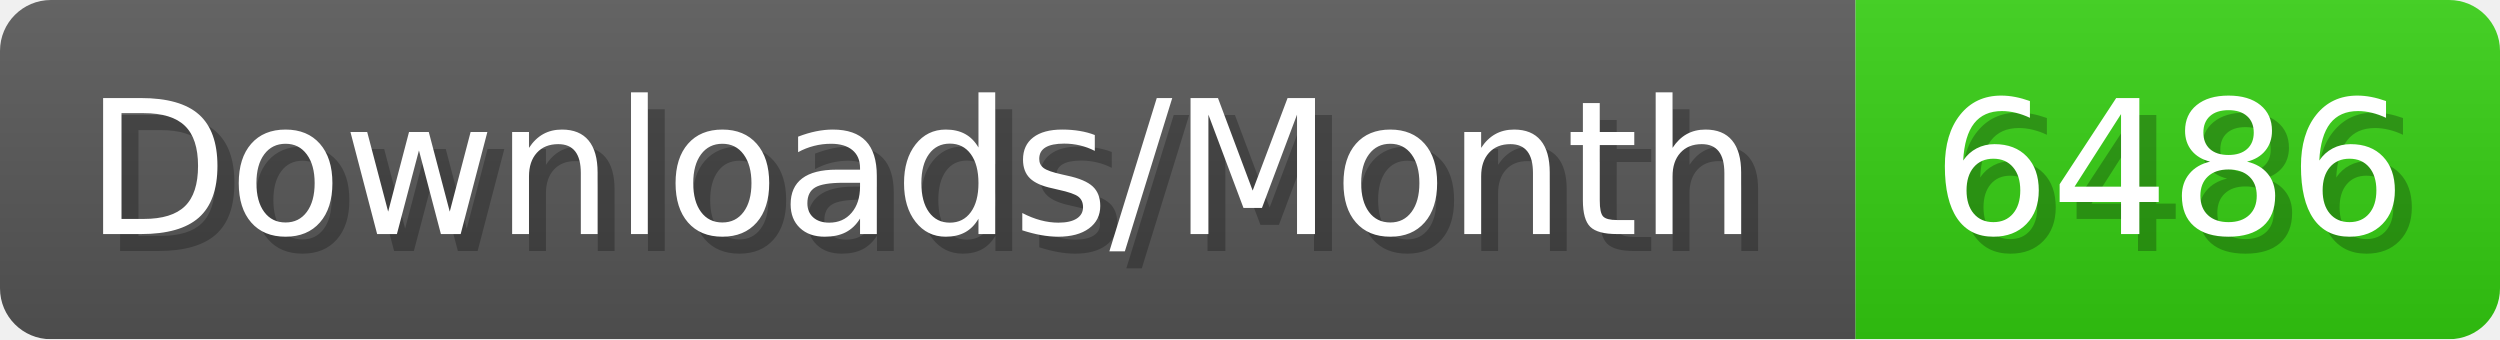
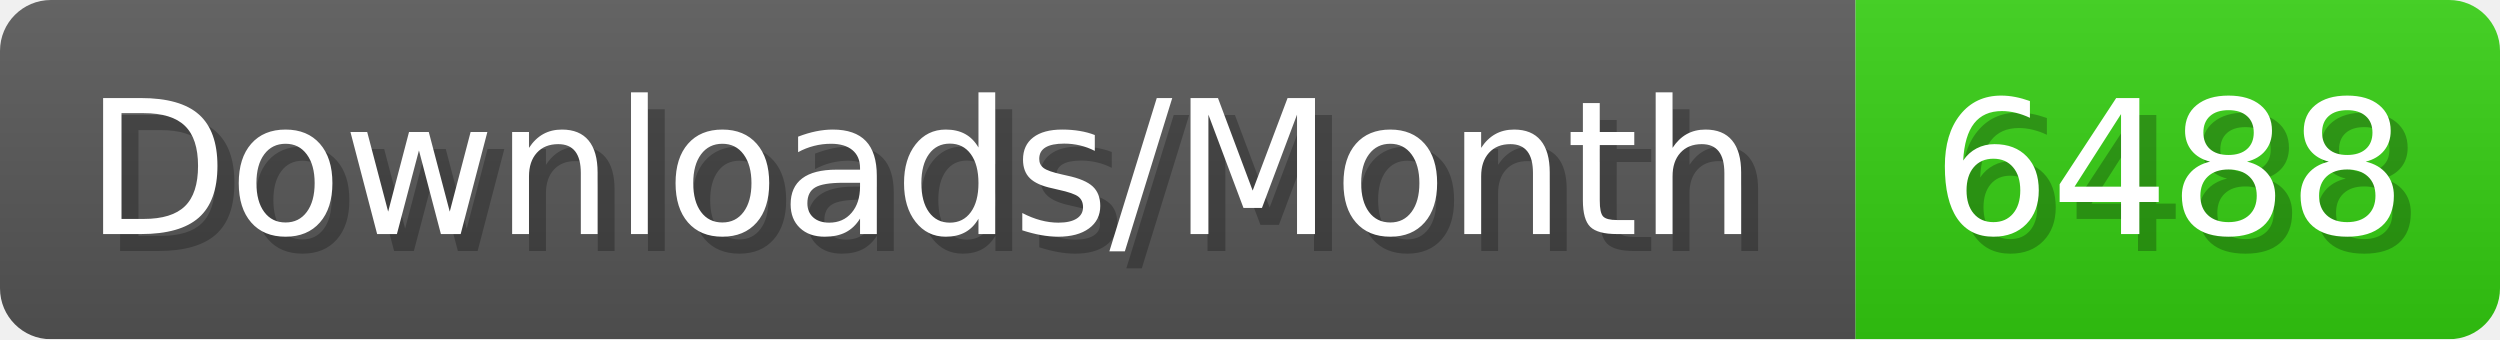
- <svg xmlns="http://www.w3.org/2000/svg" width="147.4" height="20" viewBox="0 0 1474 200" role="img" aria-label="Downloads/Month: 6486">
+ <svg xmlns="http://www.w3.org/2000/svg" width="147.4" height="20" viewBox="0 0 1474 200" role="img" aria-label="Downloads/Month: 6488">
  <linearGradient id="YlXUI" x2="0" y2="100%">
    <stop offset="0" stop-opacity=".1" stop-color="#EEE" />
    <stop offset="1" stop-opacity=".1" />
  </linearGradient>
  <mask id="JHhop">
    <rect width="1474" height="200" rx="30" fill="#FFF" />
  </mask>
  <g mask="url(#JHhop)">
    <rect width="1094" height="200" fill="#555" />
    <rect width="380" height="200" fill="#3C1" x="1094" />
    <rect width="1474" height="200" fill="url(#YlXUI)" />
  </g>
  <g aria-hidden="true" fill="#fff" text-anchor="start" font-family="Verdana,DejaVu Sans,sans-serif" font-size="110">
    <text x="60" y="148" textLength="994" fill="#000" opacity="0.25">Downloads/Month</text>
    <text x="50" y="138" textLength="994">Downloads/Month</text>
-     <text x="1149" y="148" textLength="280" fill="#000" opacity="0.25">6486</text>
-     <text x="1139" y="138" textLength="280">6486</text>
+     <text x="1149" y="148" textLength="280" fill="#000" opacity="0.25">6488</text>
+     <text x="1139" y="138" textLength="280">6488</text>
  </g>
</svg>
